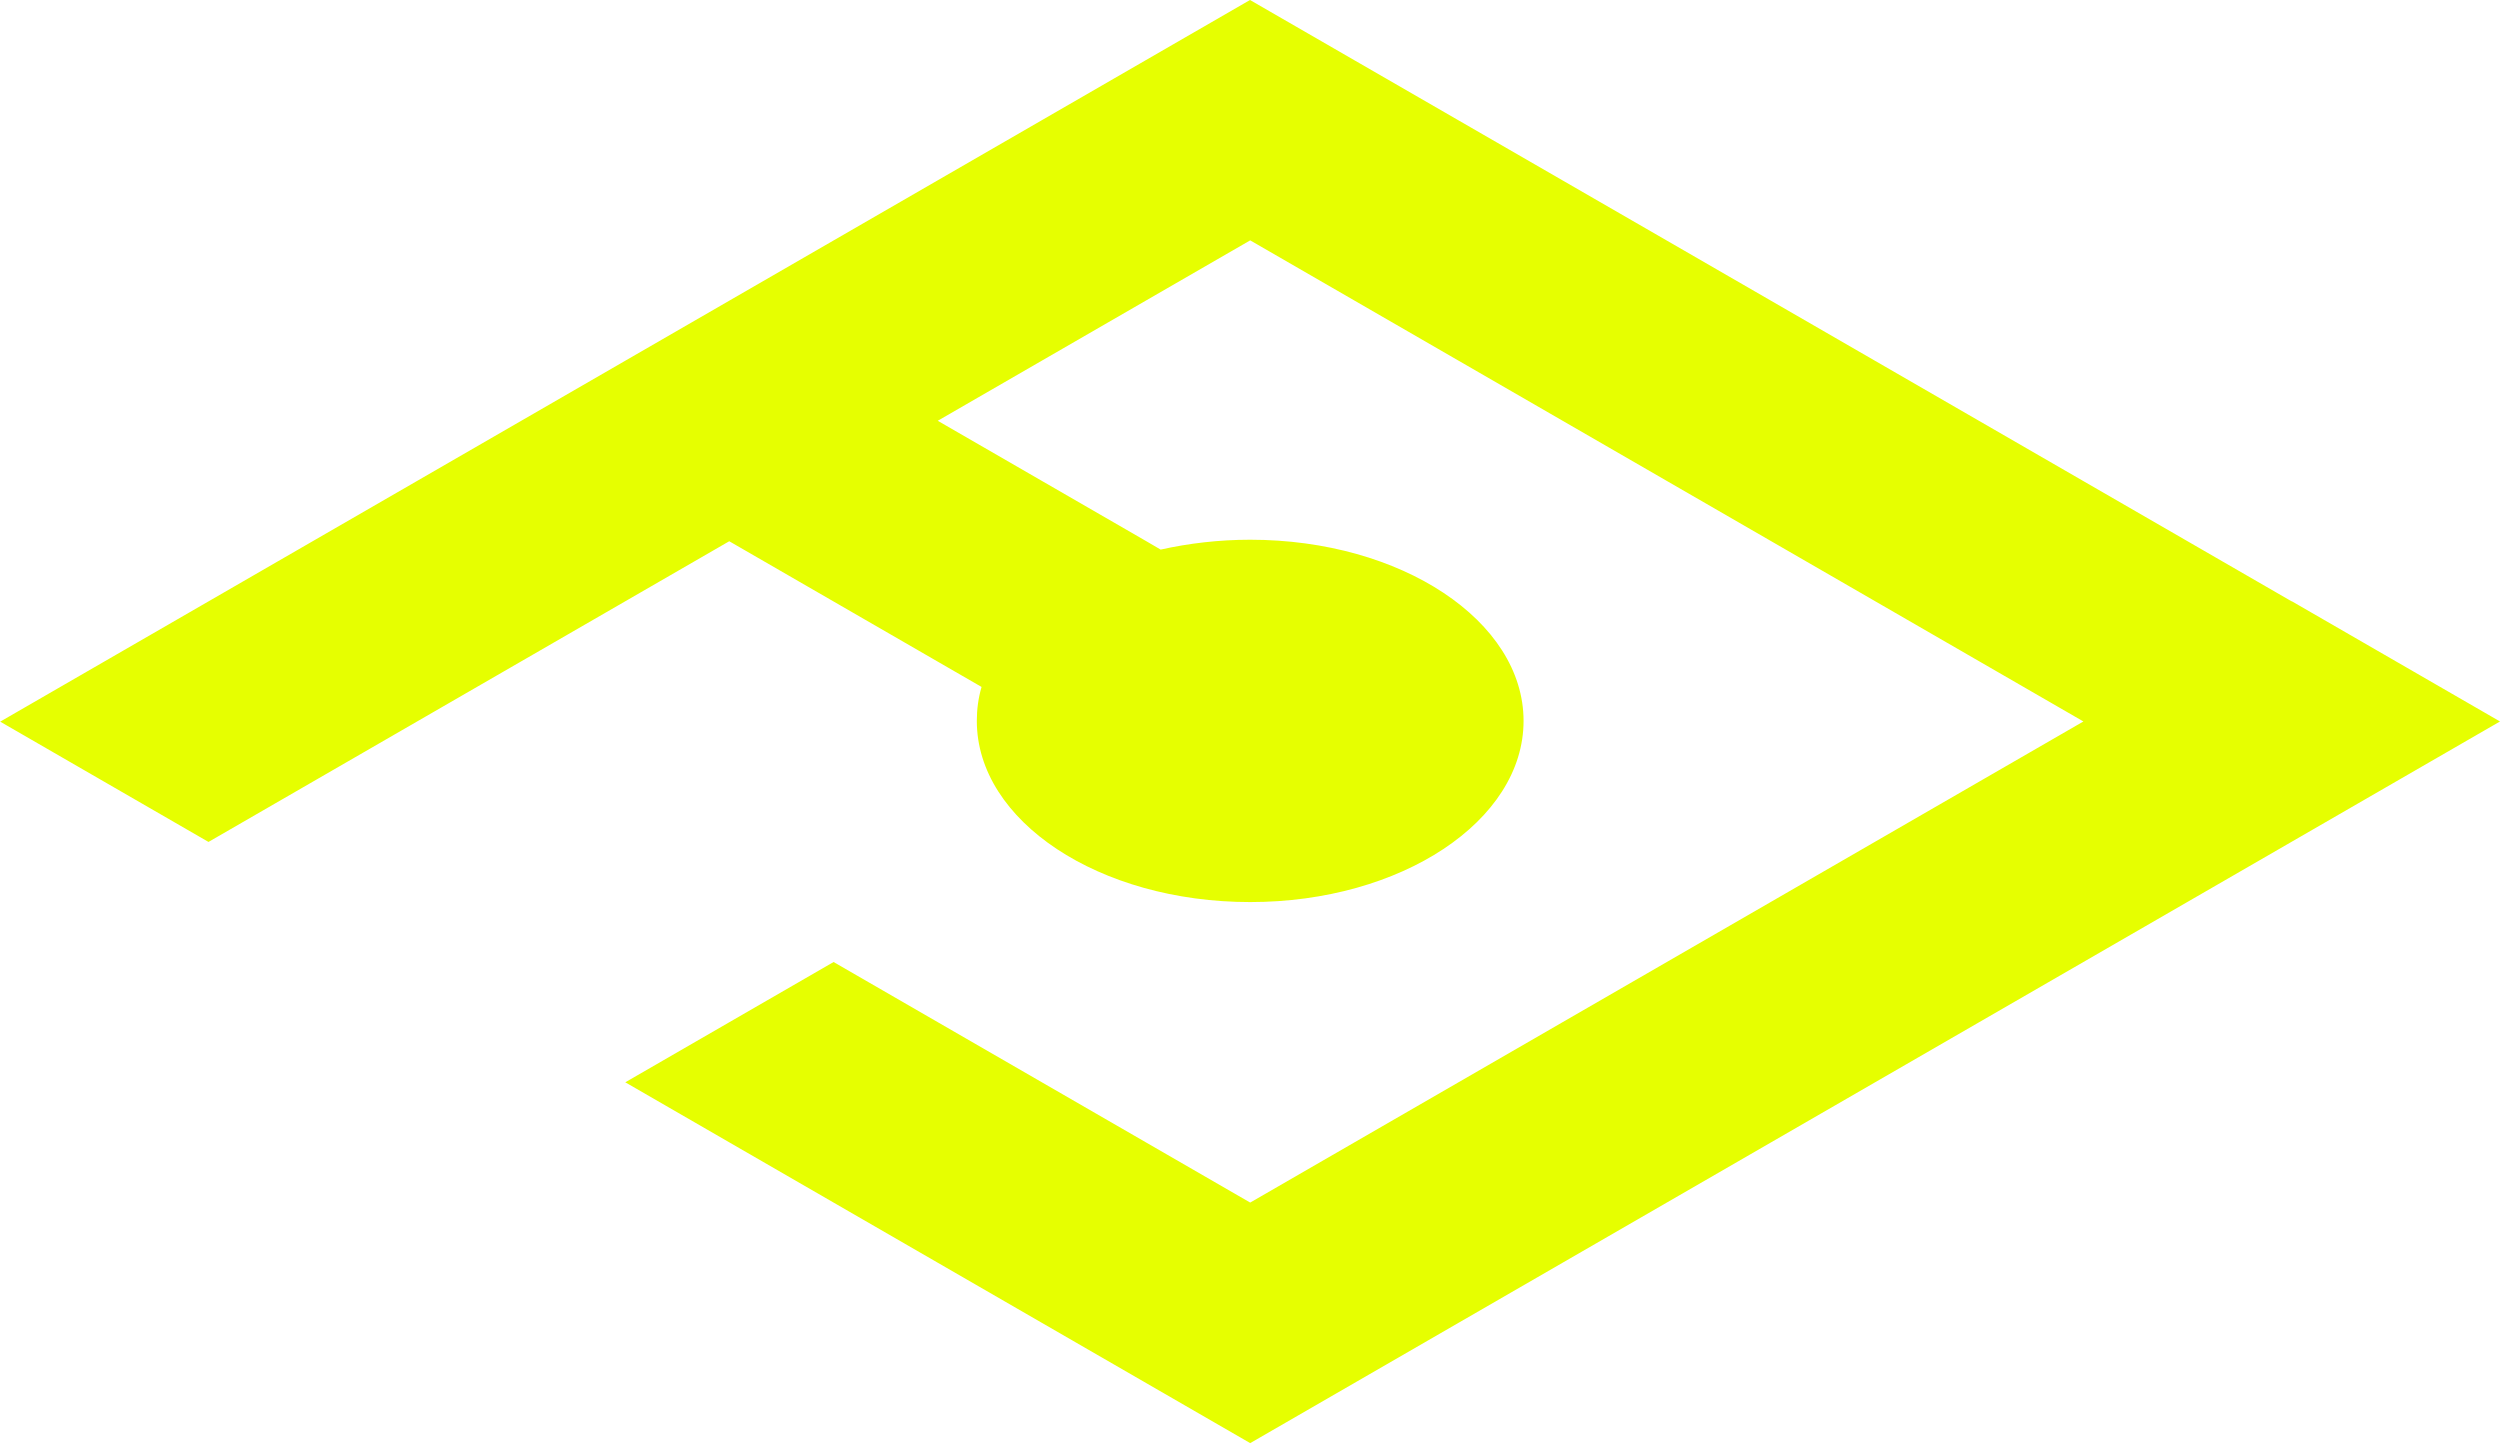
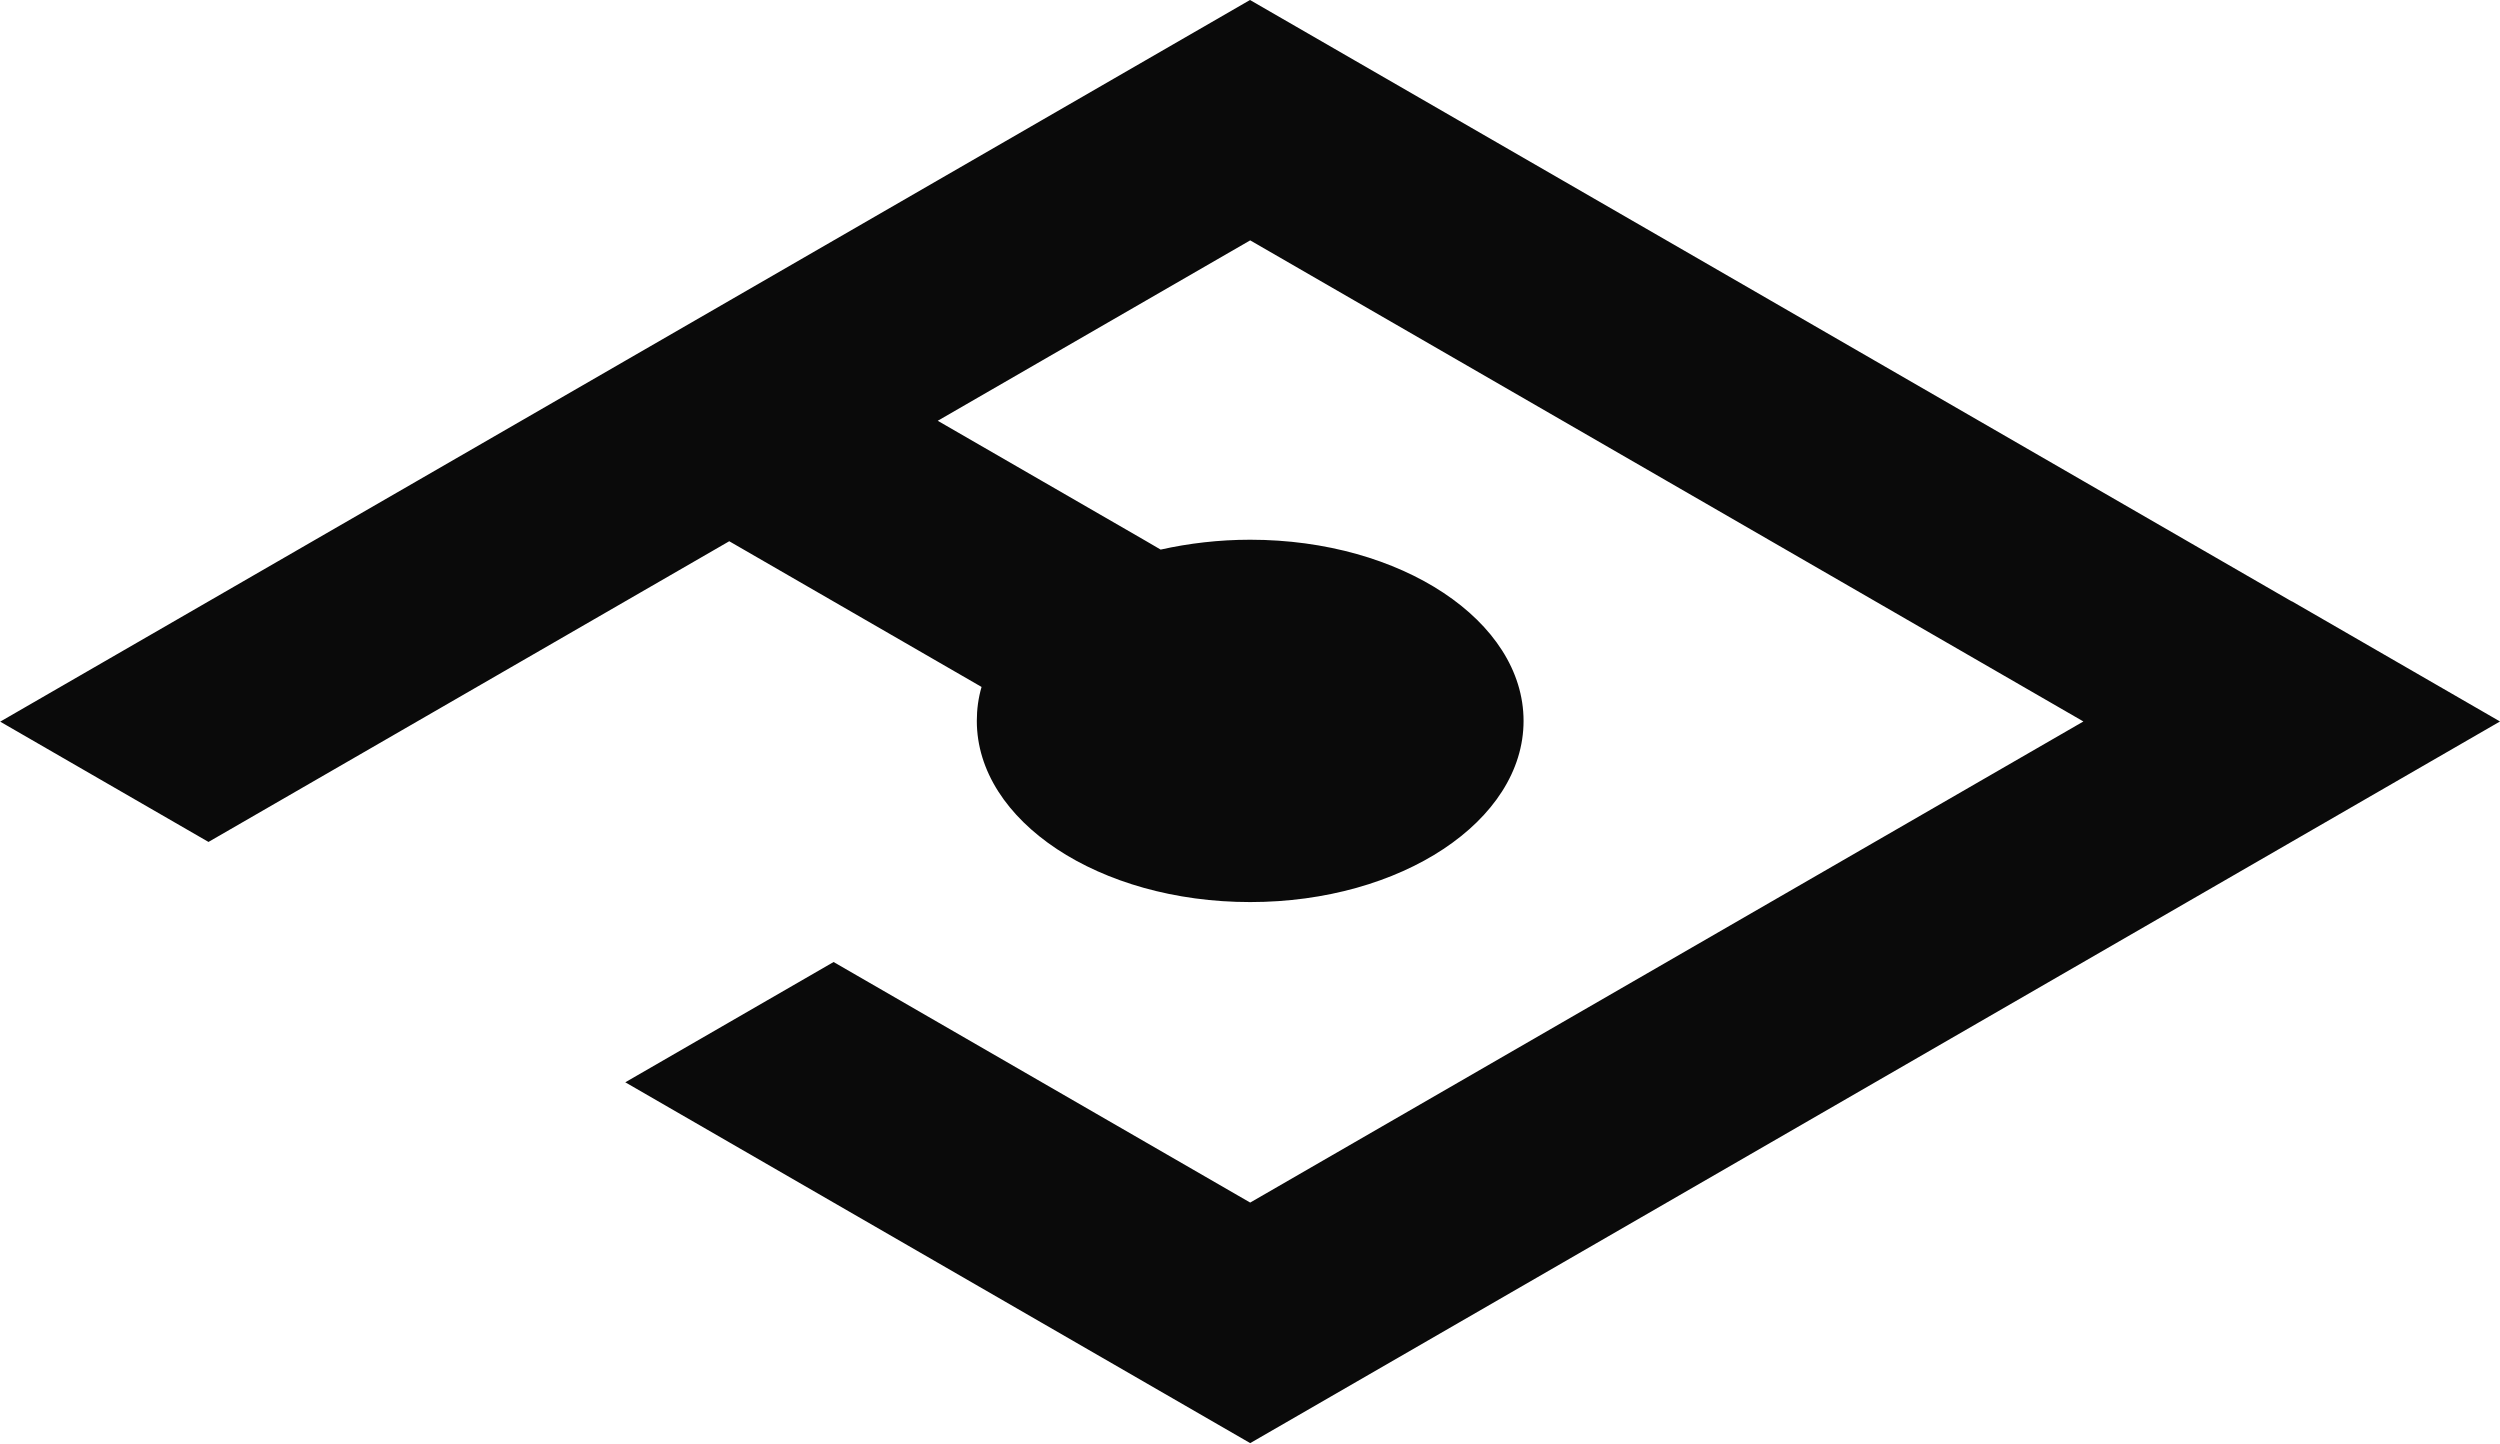
<svg xmlns="http://www.w3.org/2000/svg" id="Capa_2" data-name="Capa 2" viewBox="0 0 131.78 76.09">
  <defs>
    <style>
-       .cls-1 {
-         fill: #e6ff00;
-       }
+       .cls-1 { fill: #0a0a0a; }
    </style>
  </defs>
  <g id="Capa_1-2" data-name="Capa 1">
    <path class="cls-1" d="M120.8,31.7l-10.98-6.34-10.98-6.34-10.98-6.34L65.89,0l-5.49,3.17-5.49,3.17-5.49,3.17-5.49,3.17-5.49,3.17-5.49,3.17-5.49,3.17-5.49,3.17-5.49,3.17-5.49,3.17-5.49,3.17-5.49,3.17,10.98,6.34,5.49-3.17,5.49-3.17,5.49-3.17,5.49-3.17,5.49-3.17,10.98,6.34,2.32,1.34c-.17,.58-.25,1.18-.25,1.79,0,5.28,6.45,9.55,14.41,9.55s14.41-4.28,14.41-9.55-6.45-9.55-14.41-9.55c-1.65,0-3.24,.19-4.72,.52l-.77-.45-10.98-6.34,5.49-3.17,5.49-3.17,5.49-3.17,10.98,6.34,10.98,6.34,10.98,6.34,10.98,6.34-5.49,3.17-5.49,3.17-5.49,3.17-5.49,3.17-5.49,3.17-5.49,3.17-5.49,3.17-5.49,3.17-10.98-6.34-10.98-6.34-10.98,6.34,10.98,6.34,10.98,6.34,10.98,6.34,5.49-3.17,5.49-3.17,5.49-3.17,5.49-3.17,5.49-3.17,5.49-3.17,5.49-3.17,5.49-3.17,5.49-3.17,5.49-3.17,5.49-3.17,5.49-3.17-10.98-6.34Z" />
  </g>
</svg>
